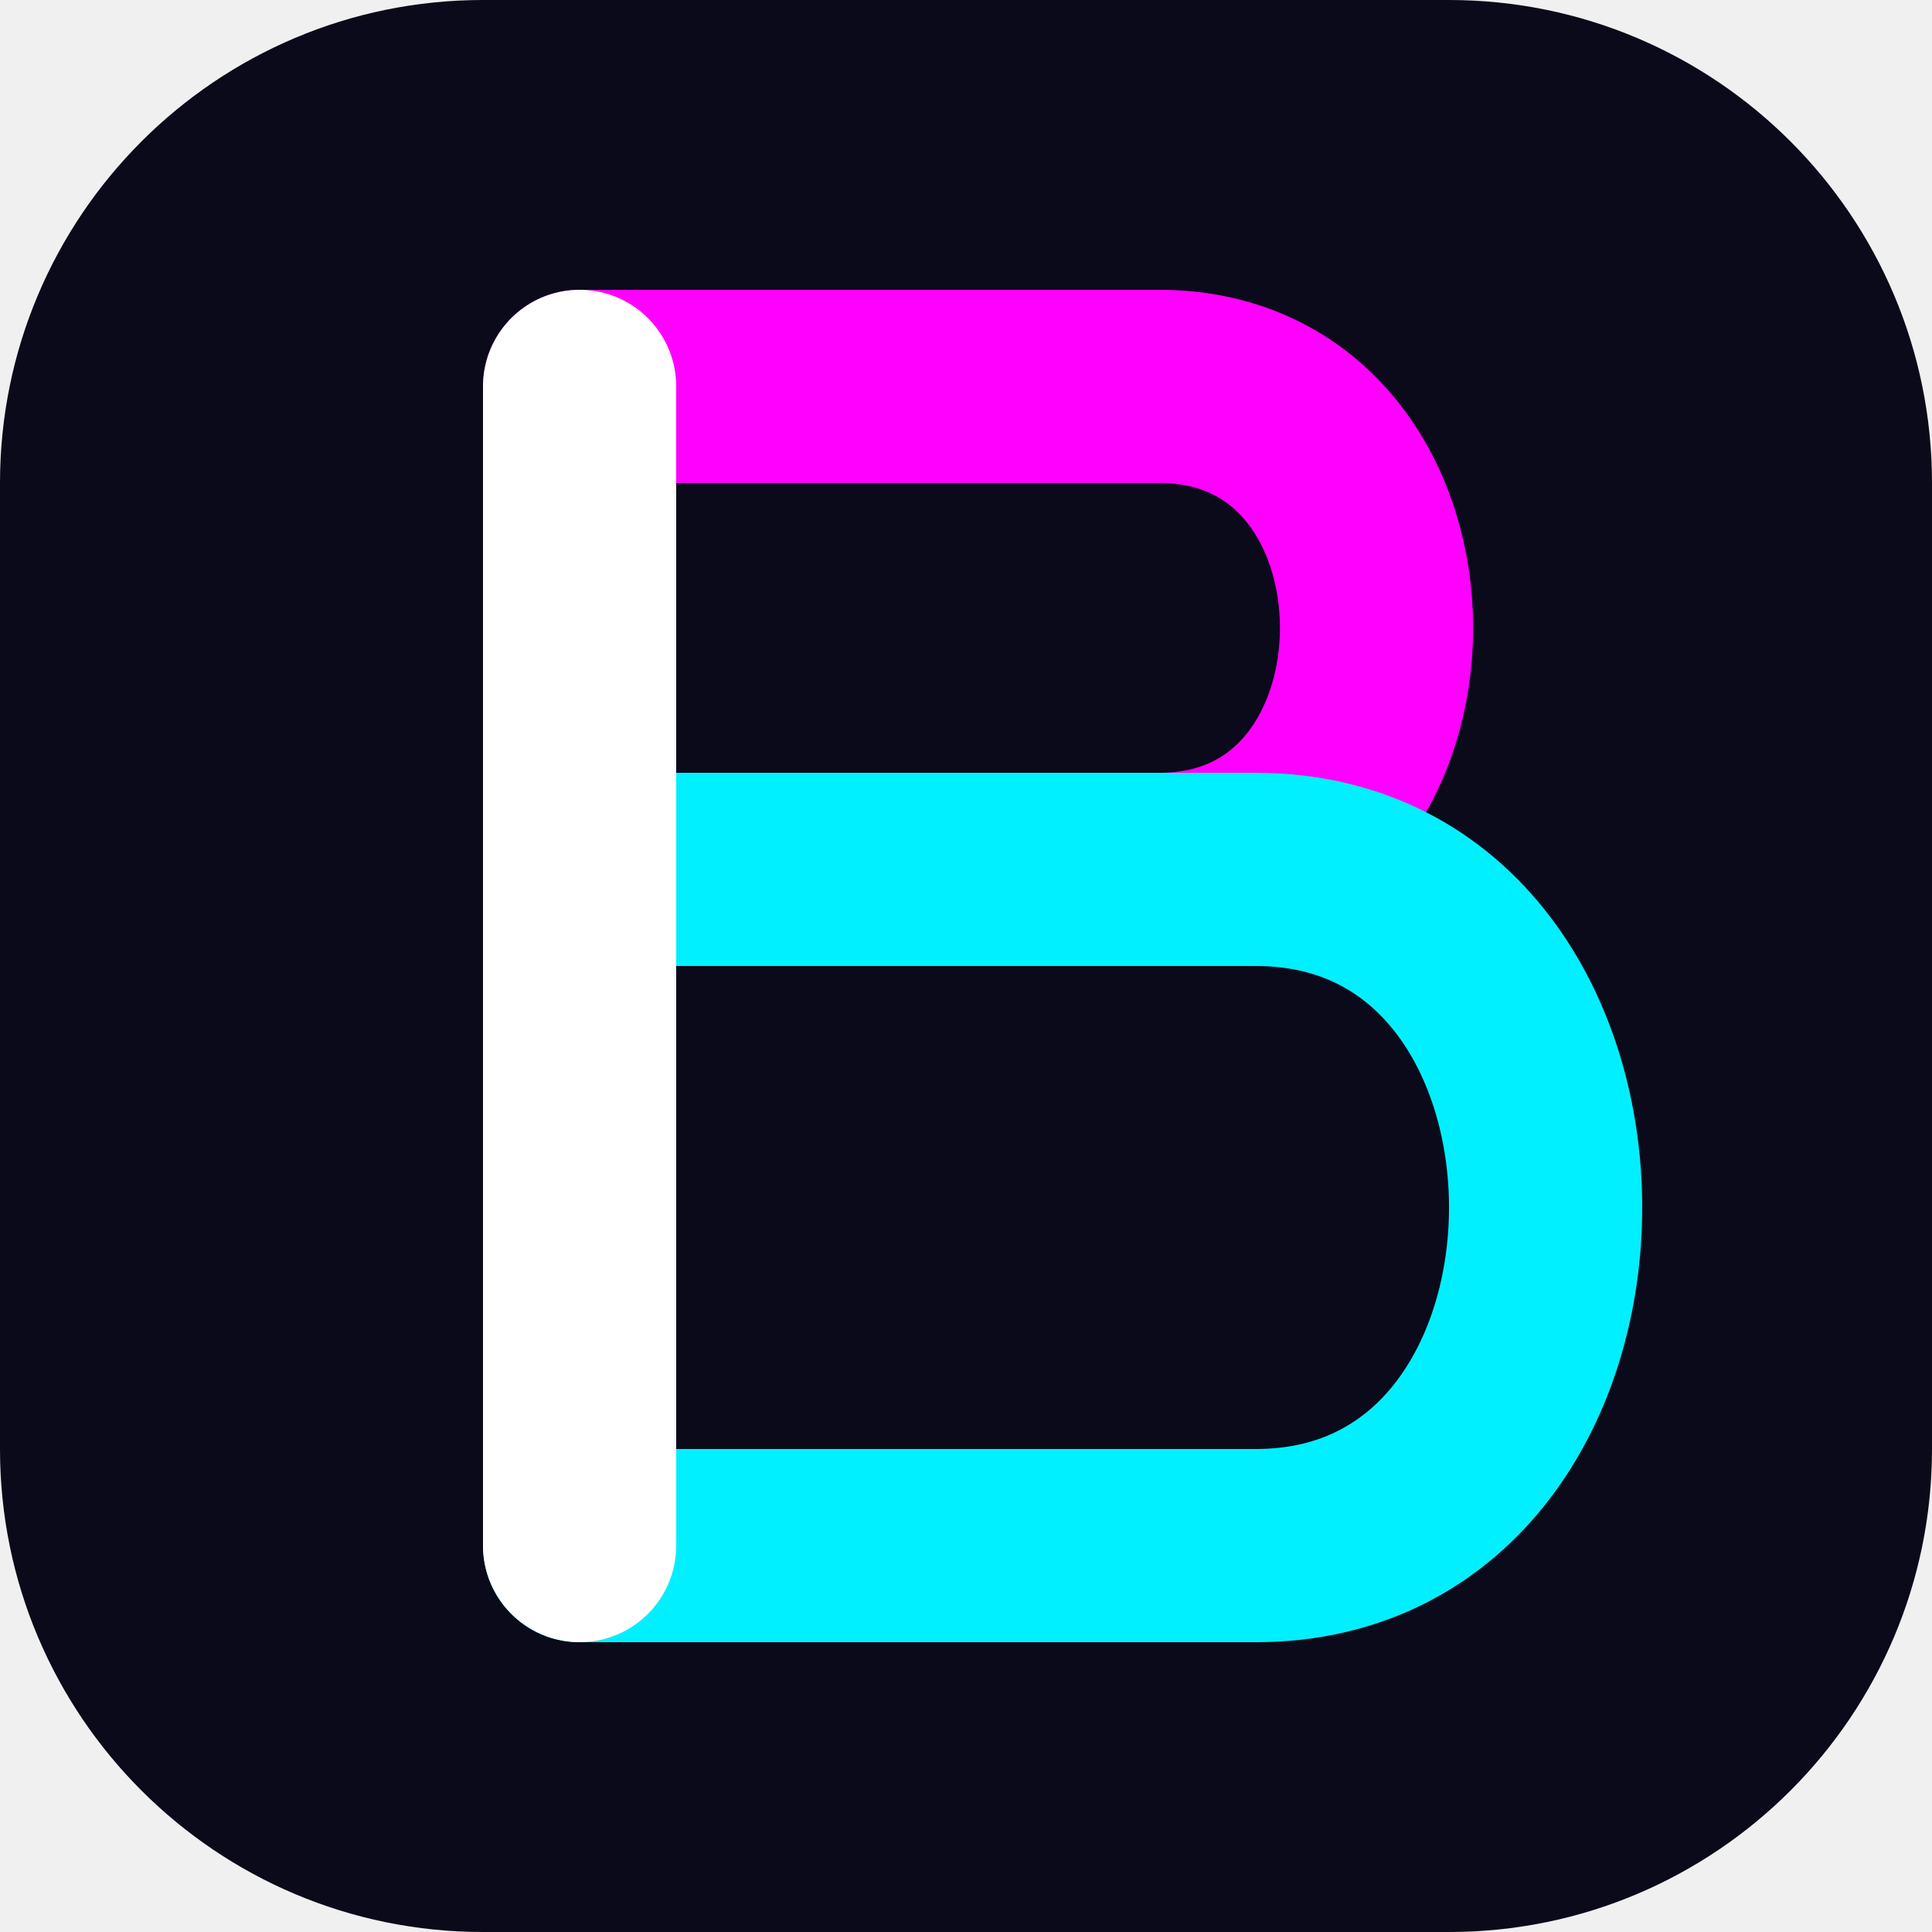
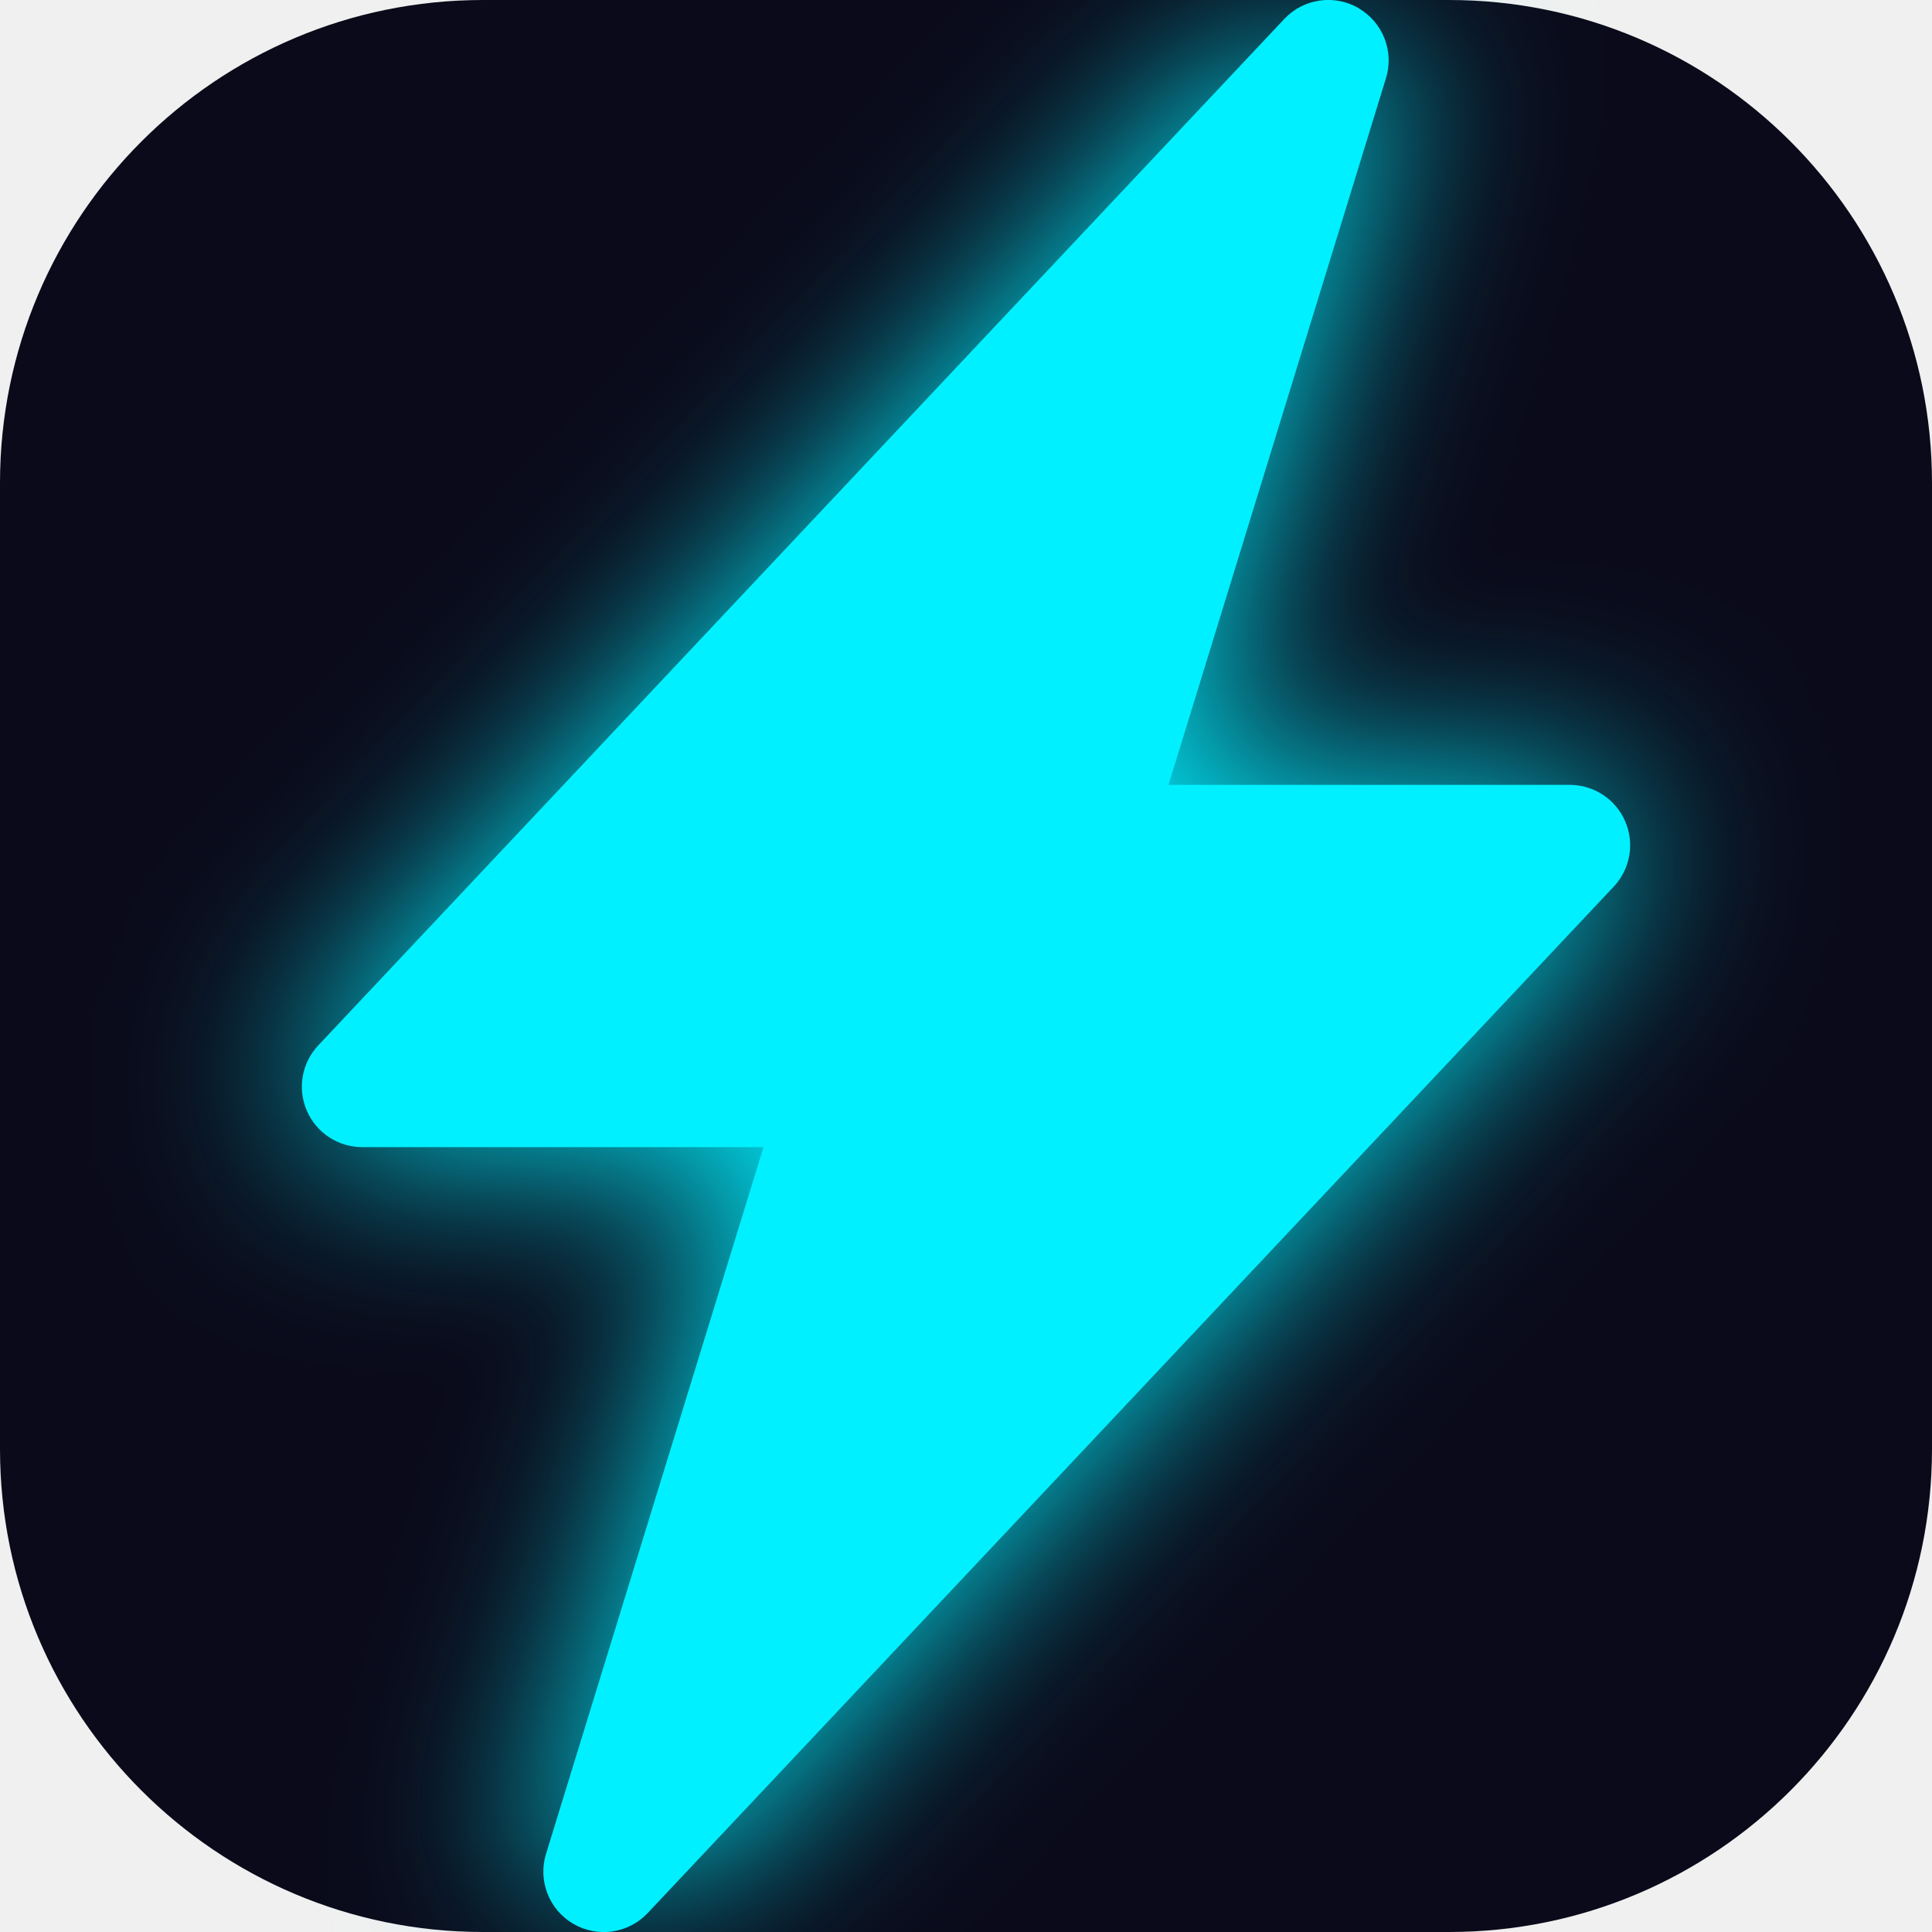
- <svg xmlns="http://www.w3.org/2000/svg" viewBox="0 0 100 100">
-   <rect width="100" height="100" rx="25" fill="#0a0a1a" />
-   <path d="M30 20 L60 20 C 75 20, 75 45, 60 45 L30 45 Z" fill="none" stroke="#ff00ff" stroke-width="10" stroke-linecap="round" stroke-linejoin="round" />
-   <path d="M30 45 L65 45 C 85 45, 85 80, 65 80 L30 80 Z" fill="none" stroke="#00f0ff" stroke-width="10" stroke-linecap="round" stroke-linejoin="round" />
-   <line x1="30" y1="20" x2="30" y2="80" stroke="#ffffff" stroke-width="10" stroke-linecap="round" />
+ <svg xmlns="http://www.w3.org/2000/svg" viewBox="0 0 16 16">
+   <defs>
+     <filter id="glow" x="-50%" y="-50%" width="200%" height="200%">
+       <feGaussianBlur stdDeviation="0.8" result="blur" />
+       <feComposite in="SourceGraphic" in2="blur" operator="over" />
+     </filter>
+   </defs>
+   <rect width="16" height="16" rx="4" fill="#0a0a1a" />
+   <path d="M11.251.068a.5.5 0 0 1 .227.58L9.677 6.5H13a.5.5 0 0 1 .364.843l-8 8.5a.5.5 0 0 1-.842-.49L6.323 9.5H3a.5.5 0 0 1-.364-.843l8-8.5a.5.5 0 0 1 .615-.09z" fill="#00f0ff" filter="url(#glow)" />
</svg>
